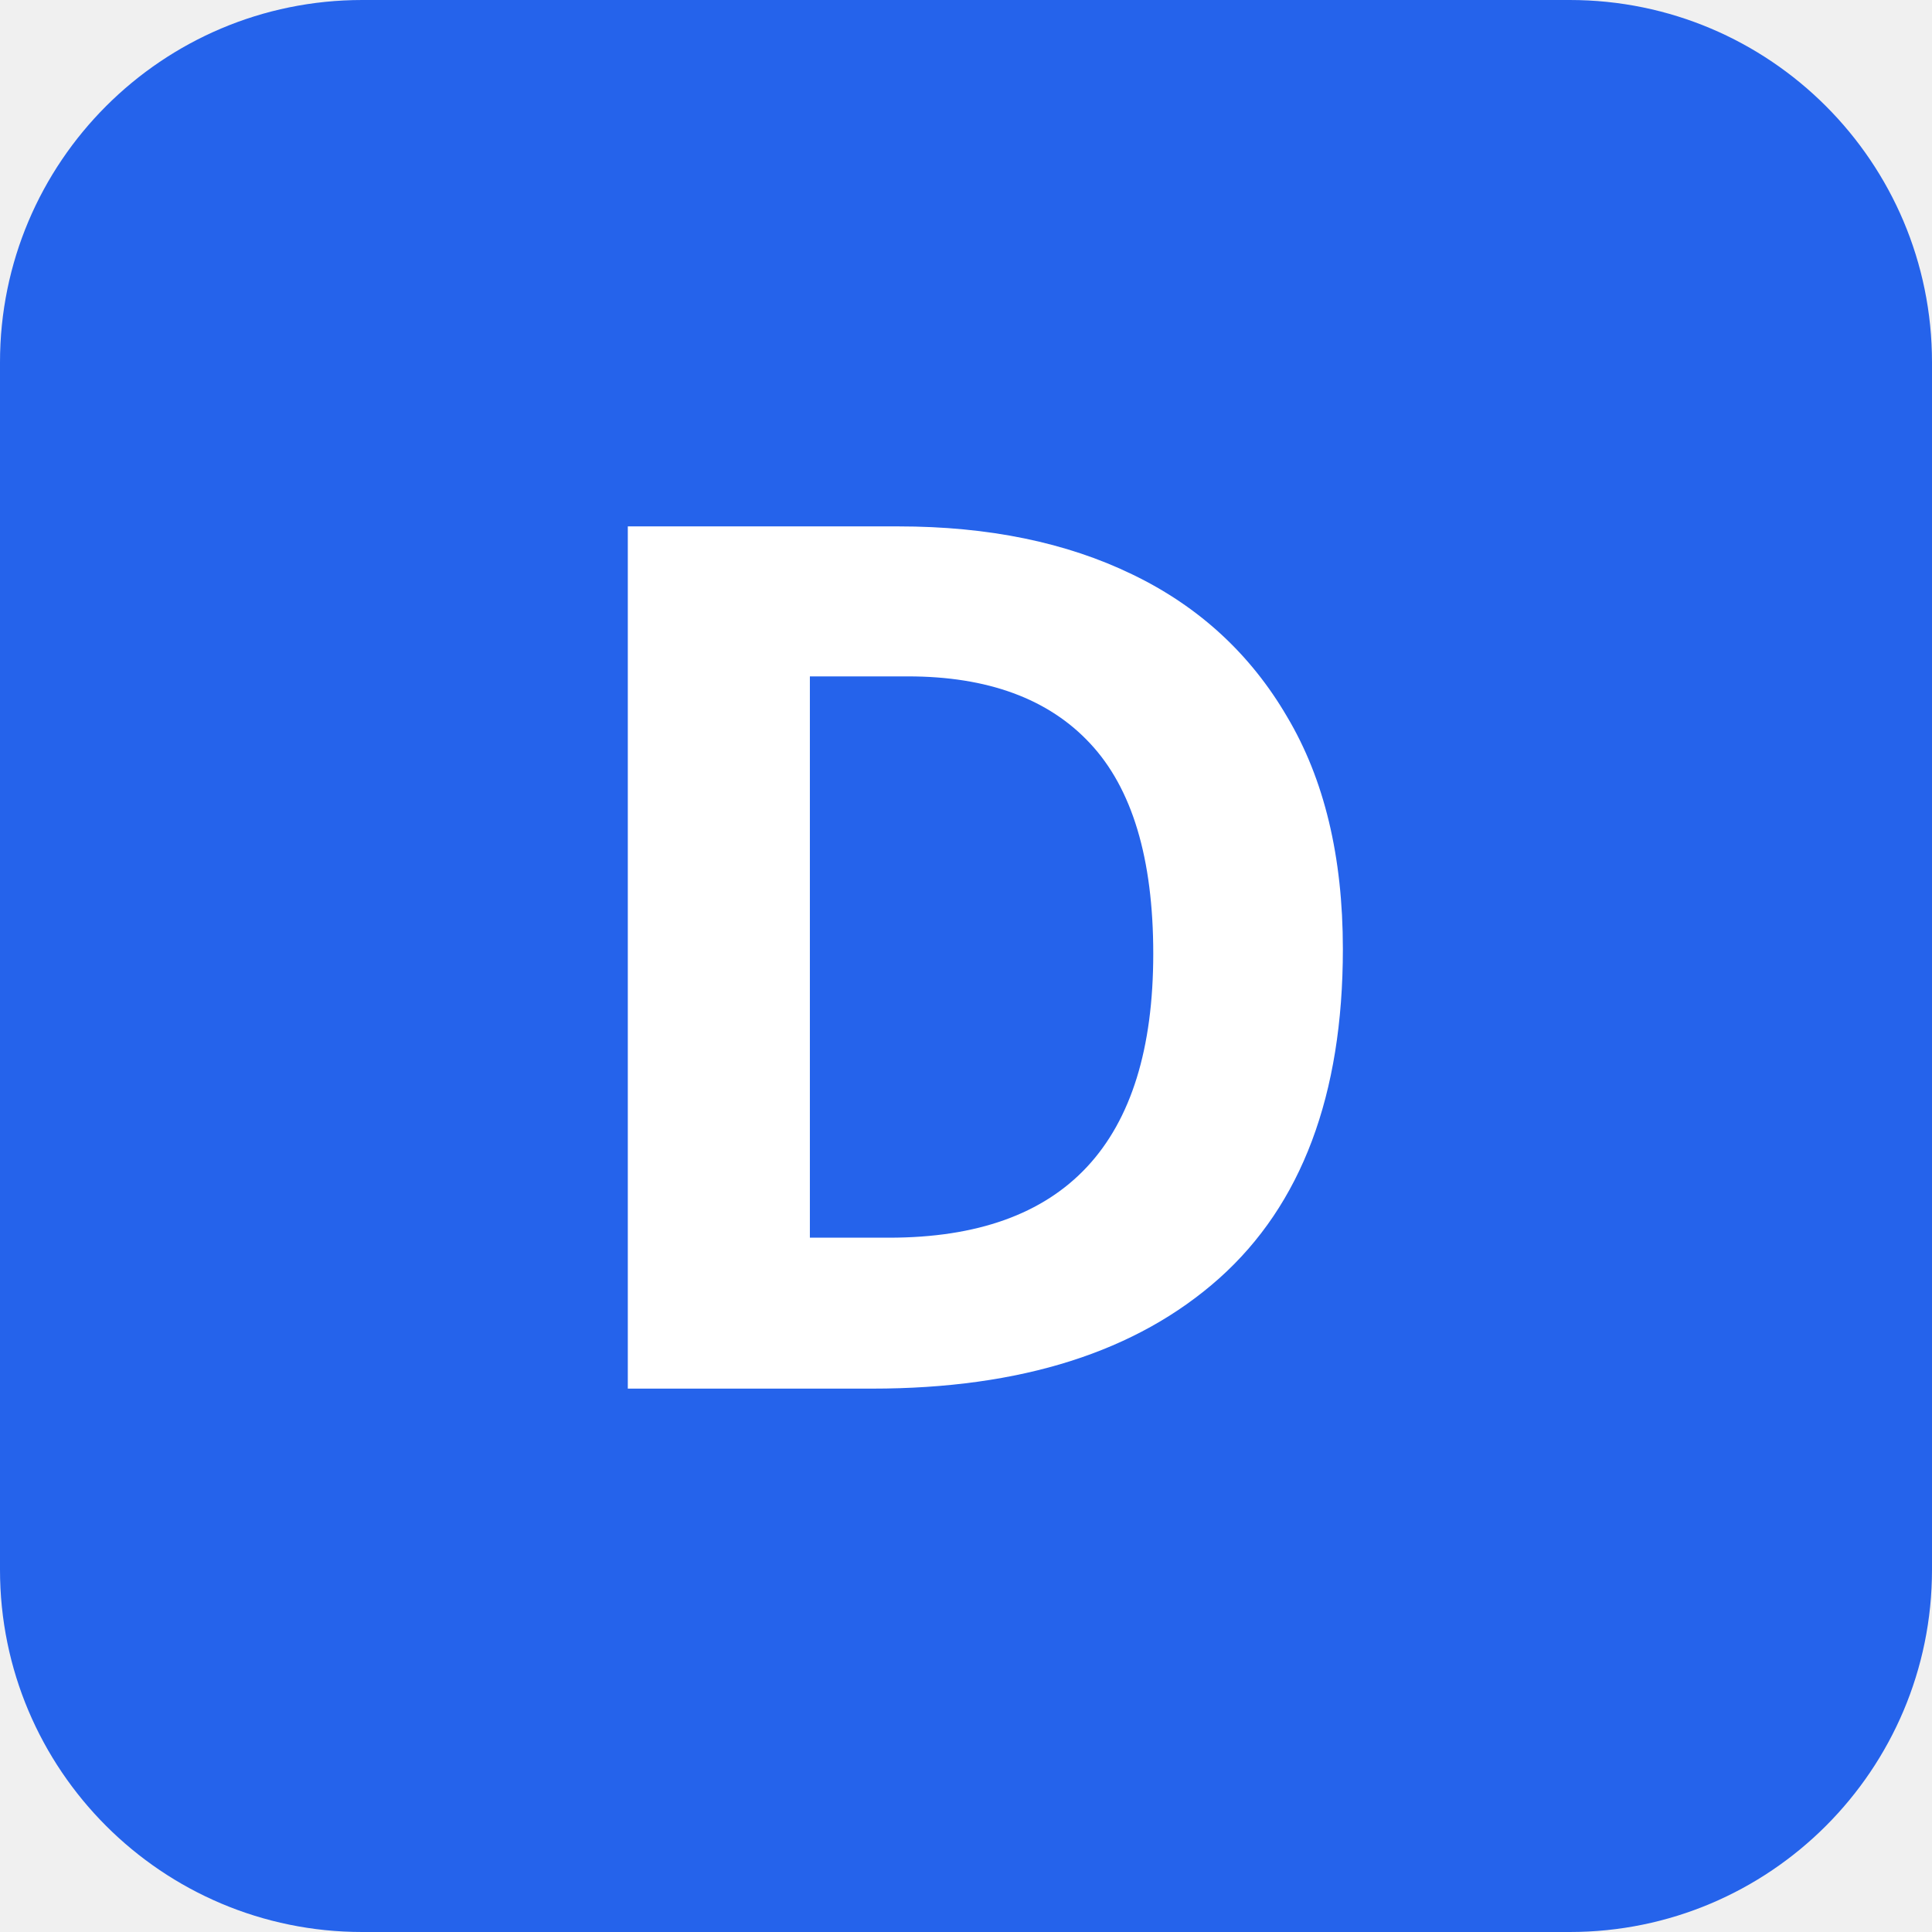
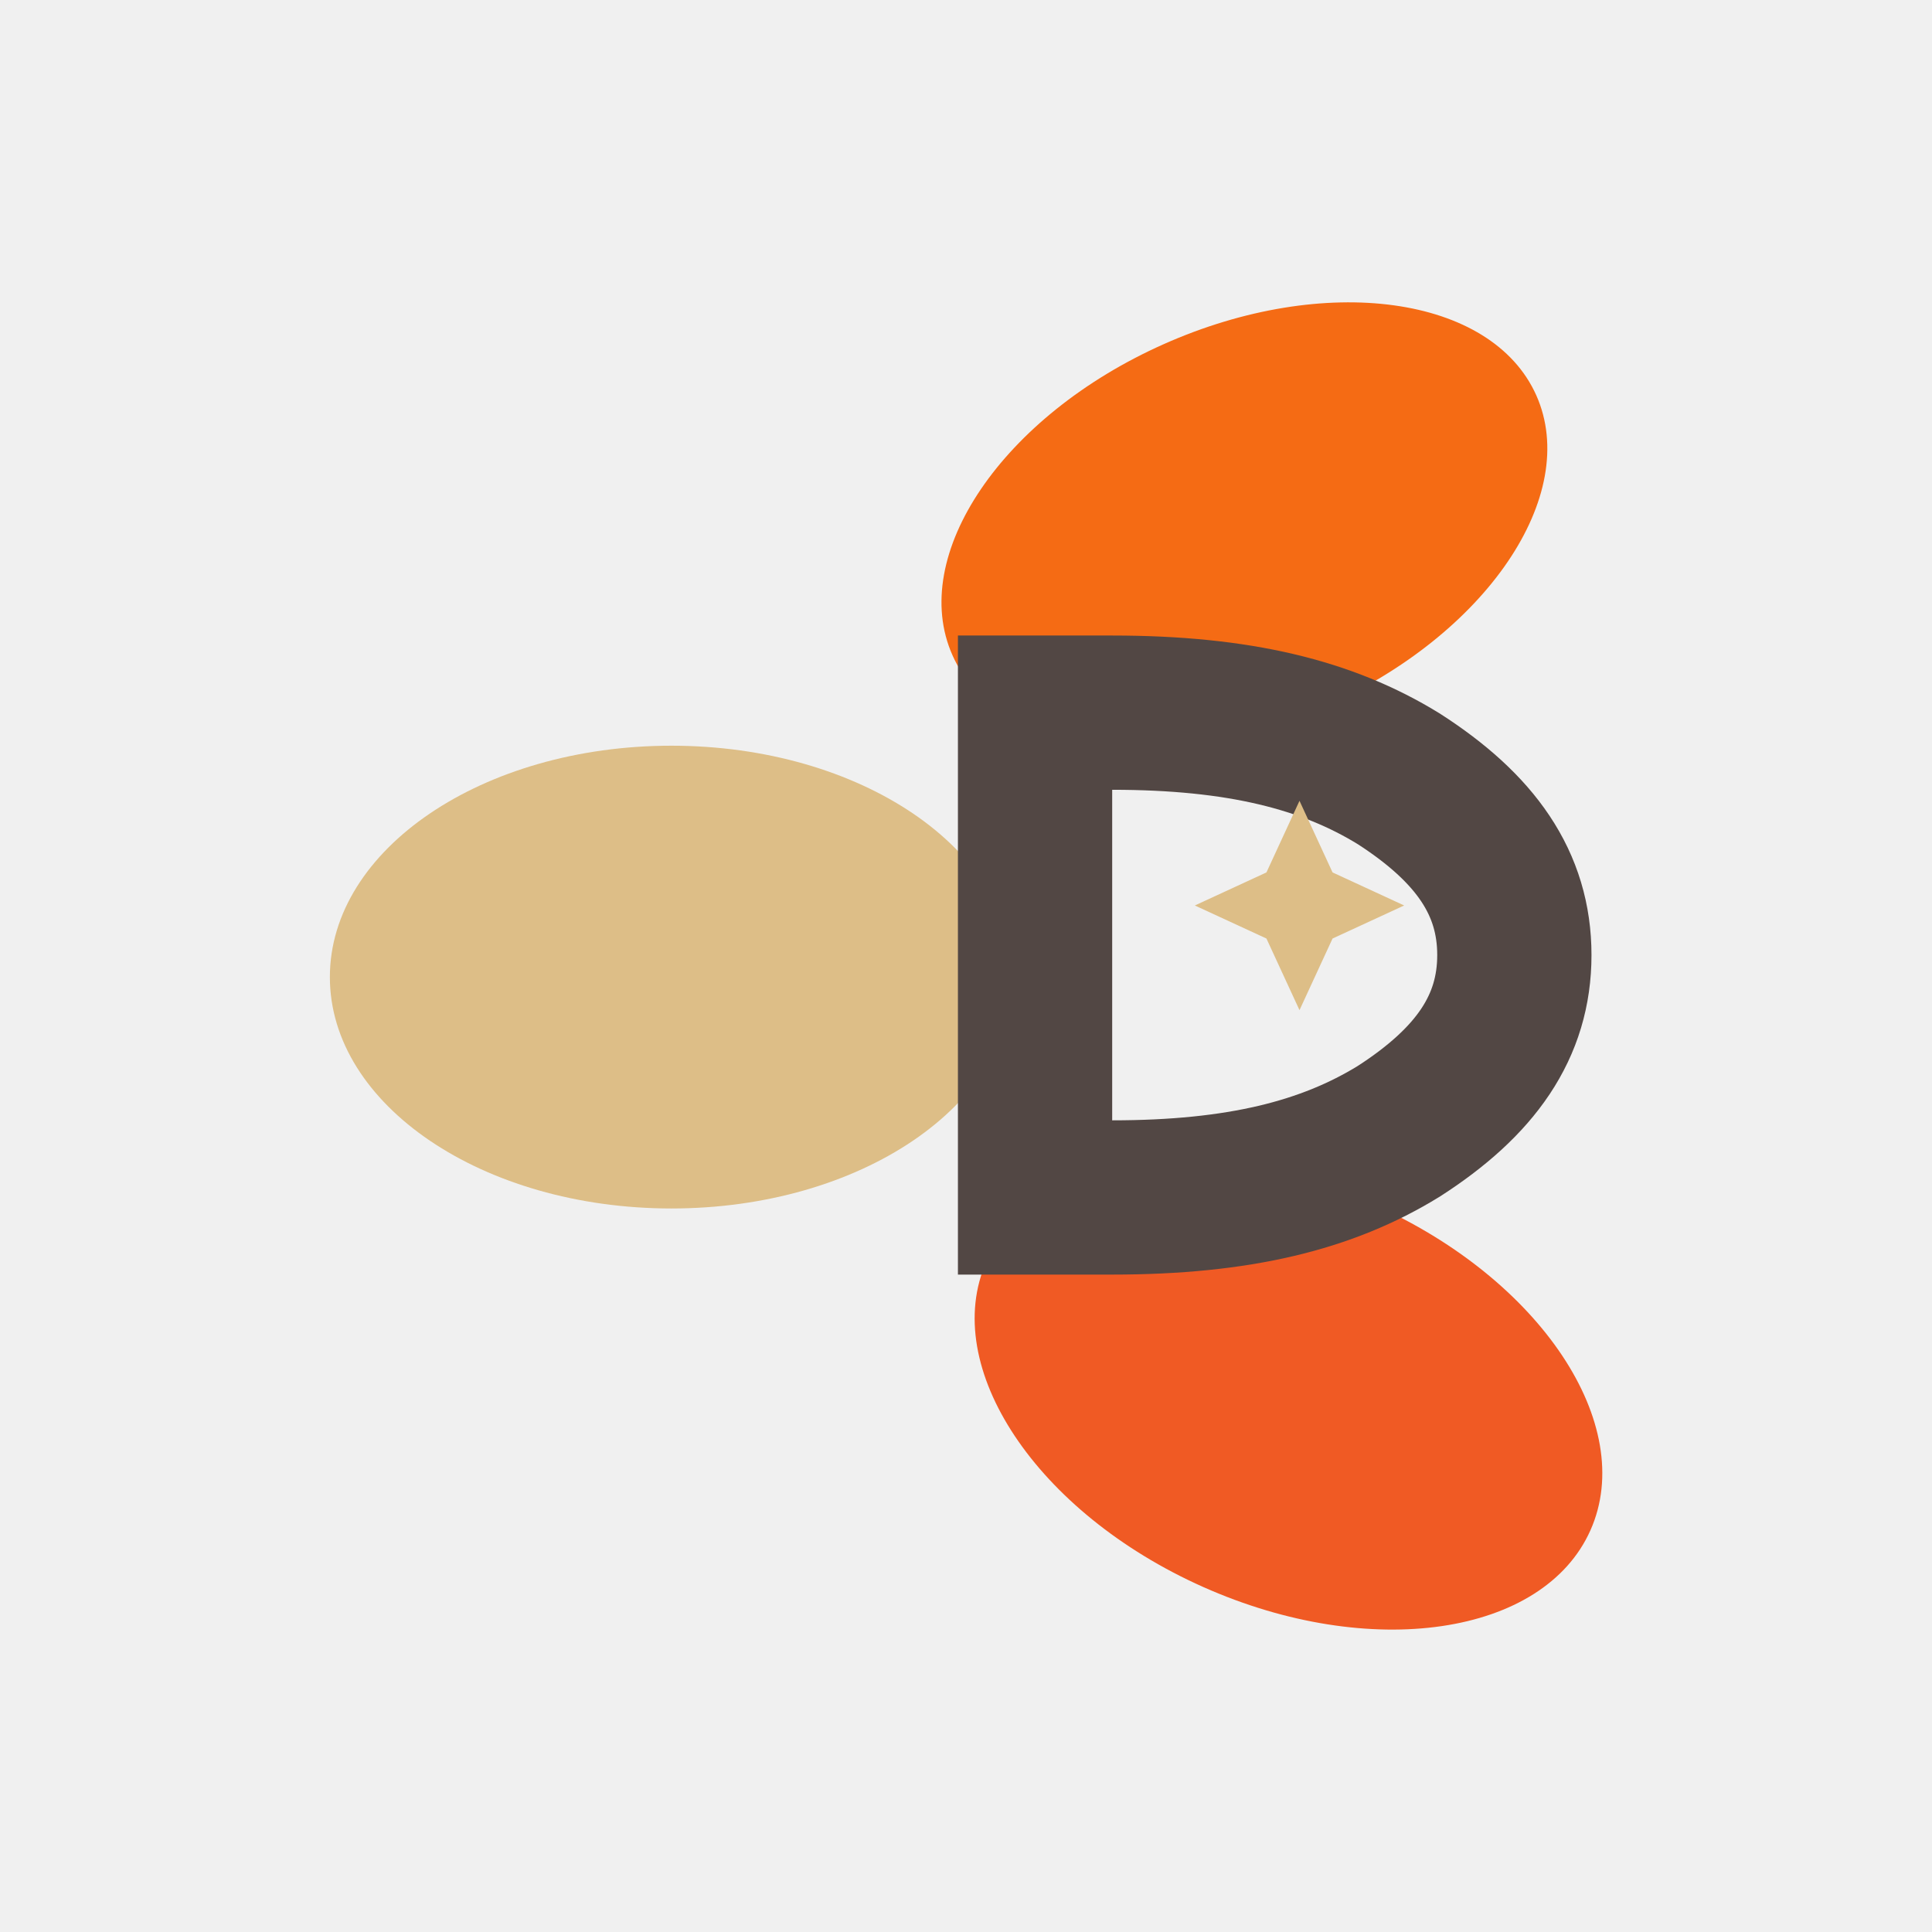
- <svg xmlns="http://www.w3.org/2000/svg" viewBox="0 0 32 32">
-   <rect width="32" height="32" rx="6" fill="#2563eb" />
-   <text x="16" y="23" text-anchor="middle" font-family="system-ui, sans-serif" font-size="20" font-weight="700" fill="white">D</text>
+ <svg xmlns="http://www.w3.org/2000/svg" viewBox="0 0 512 512" role="img" aria-labelledby="title desc">
+   <g id="icon" transform="translate(-46.9 -82.7) scale(1.46)">
+     <ellipse cx="154" cy="234" rx="62" ry="42" fill="#DDBE87" />
+     <ellipse cx="258" cy="152" rx="58" ry="36" fill="#F56B14" transform="rotate(-24 258 152)" />
+     <ellipse cx="266" cy="310" rx="60" ry="38" fill="#F05A24" transform="rotate(24 266 310)" />
+     <path d="M220 190v84h14c23 0 39-4 52-12 14-9 21-19 21-32s-7-23-21-32c-13-8-29-12-52-12h-14Z" fill="none" stroke="#524744" stroke-width="28" stroke-linecap="round" stroke-linejoin="miter" />
+     <path d="M268 202l6 13 13 6-13 6-6 13-6-13-13-6 13-6 6-13Z" fill="#DDBE87" />
+   </g>
</svg>
